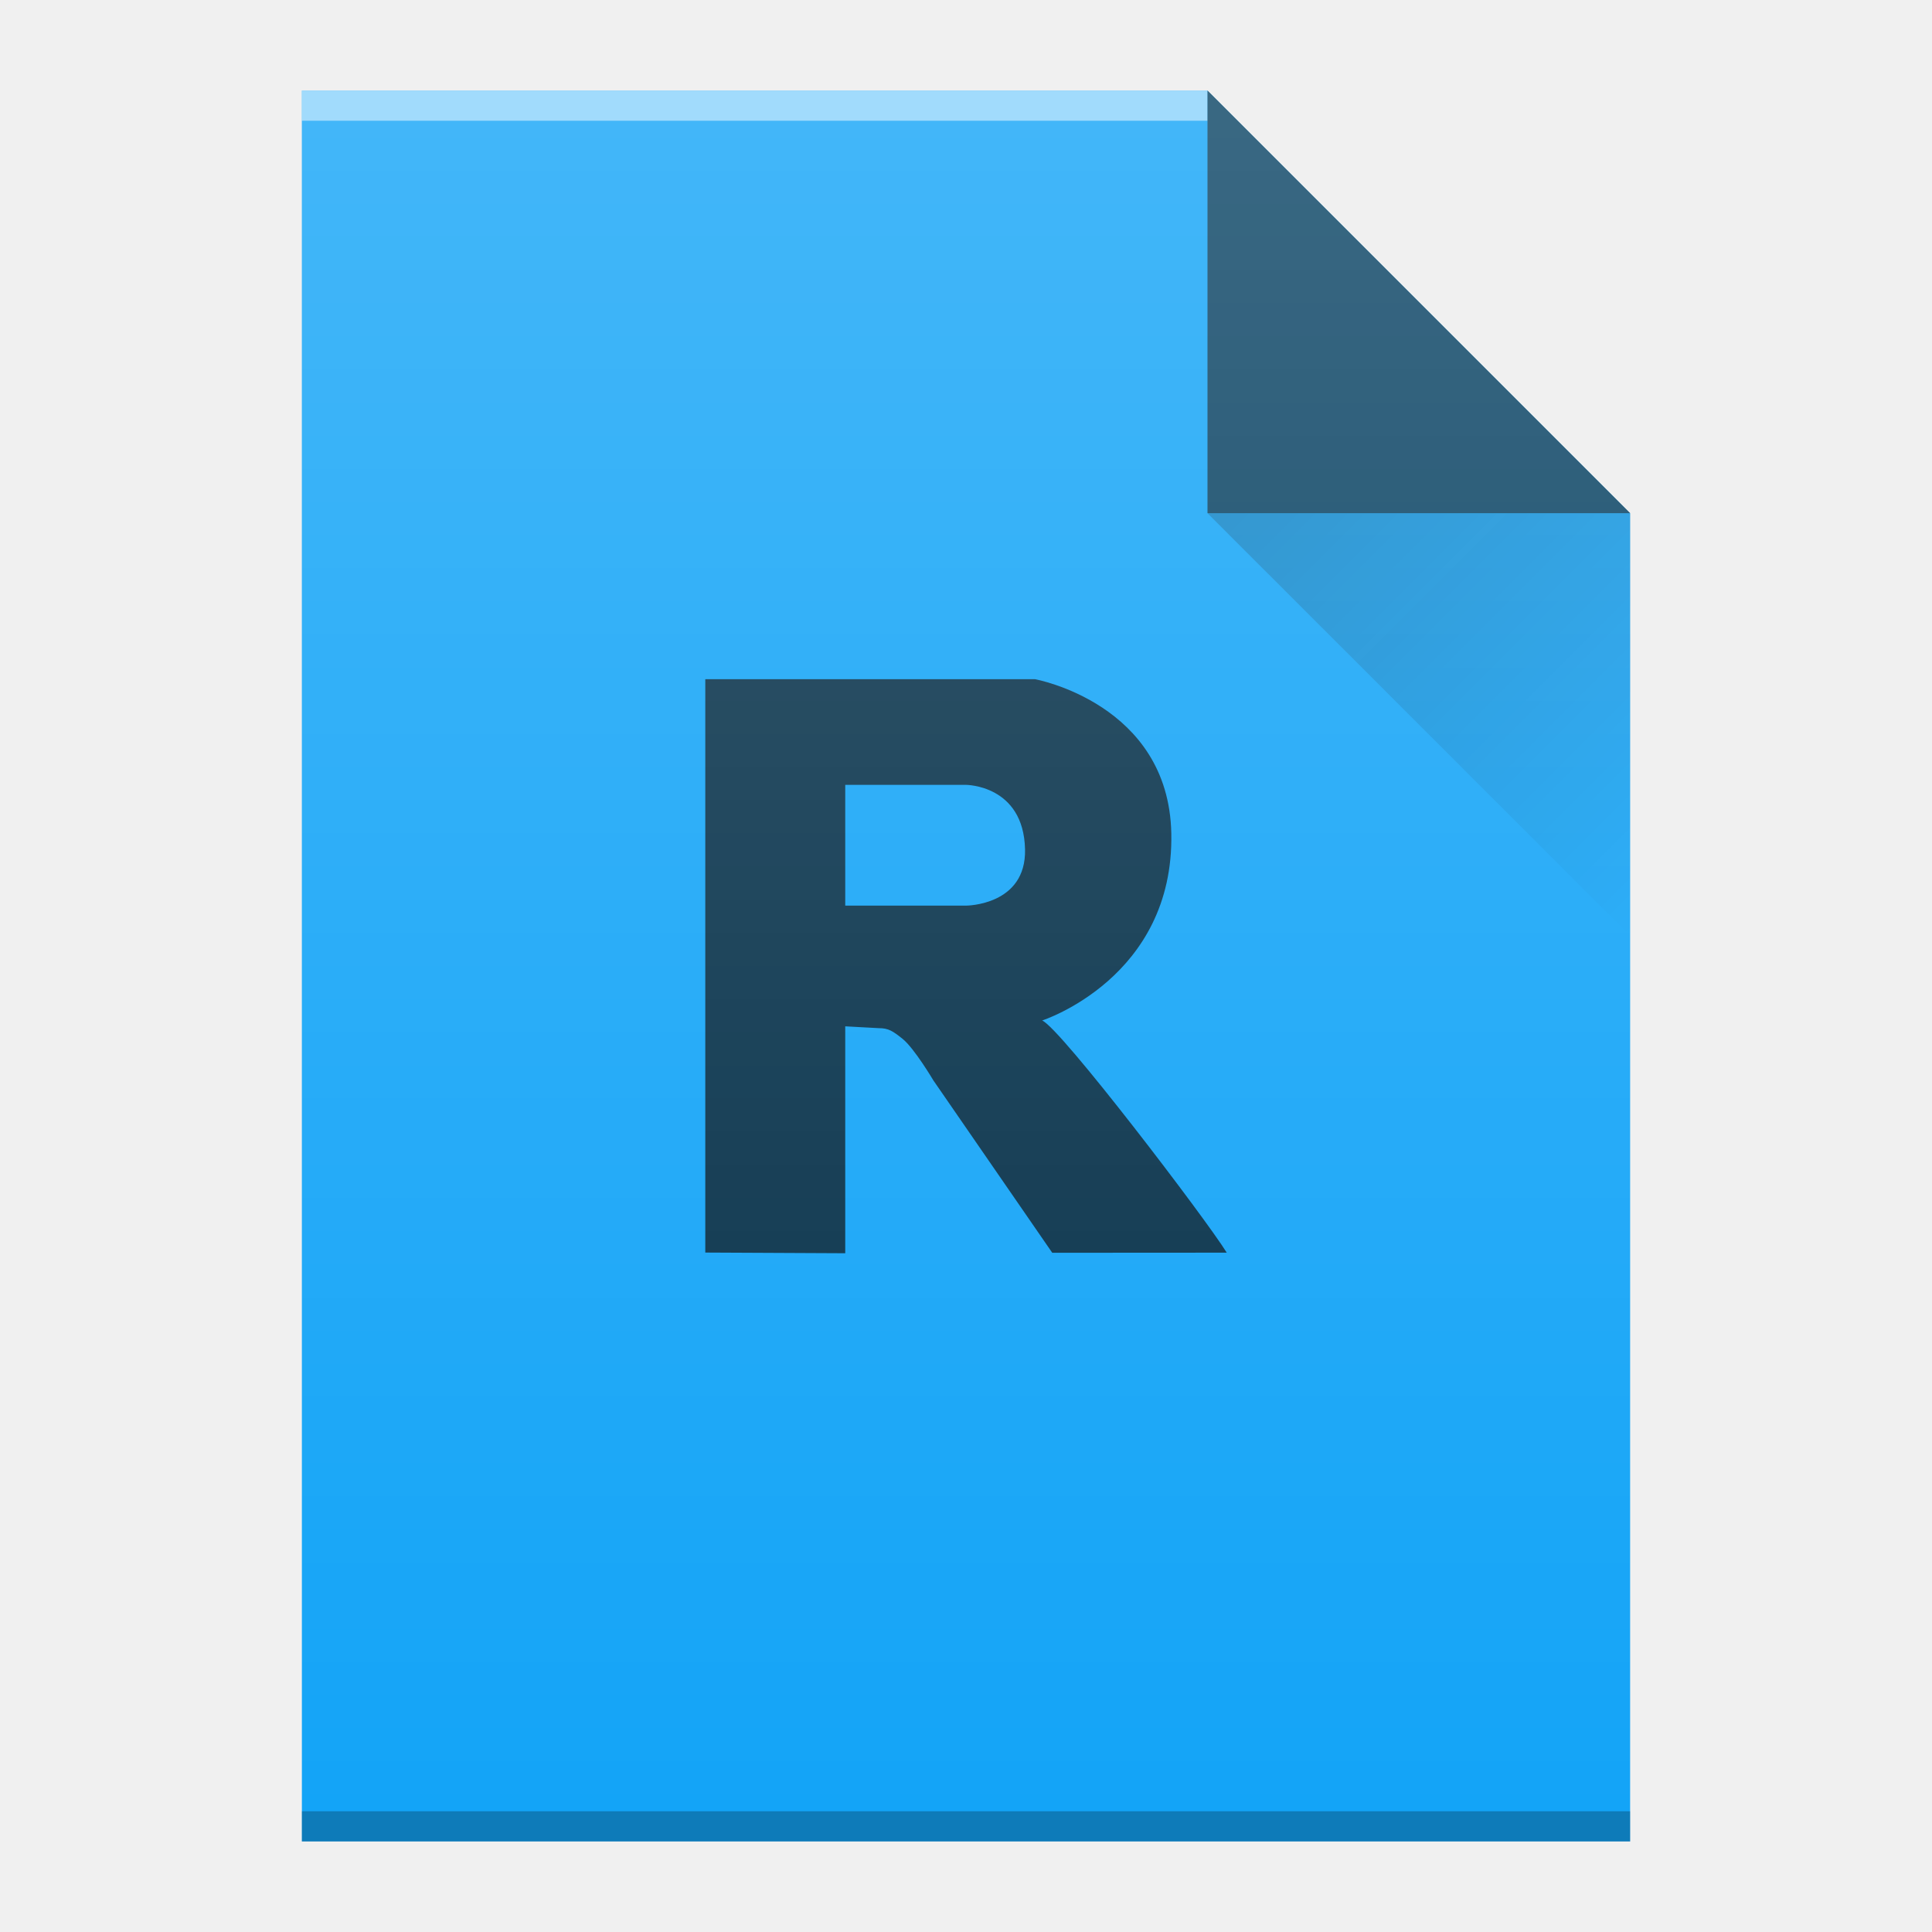
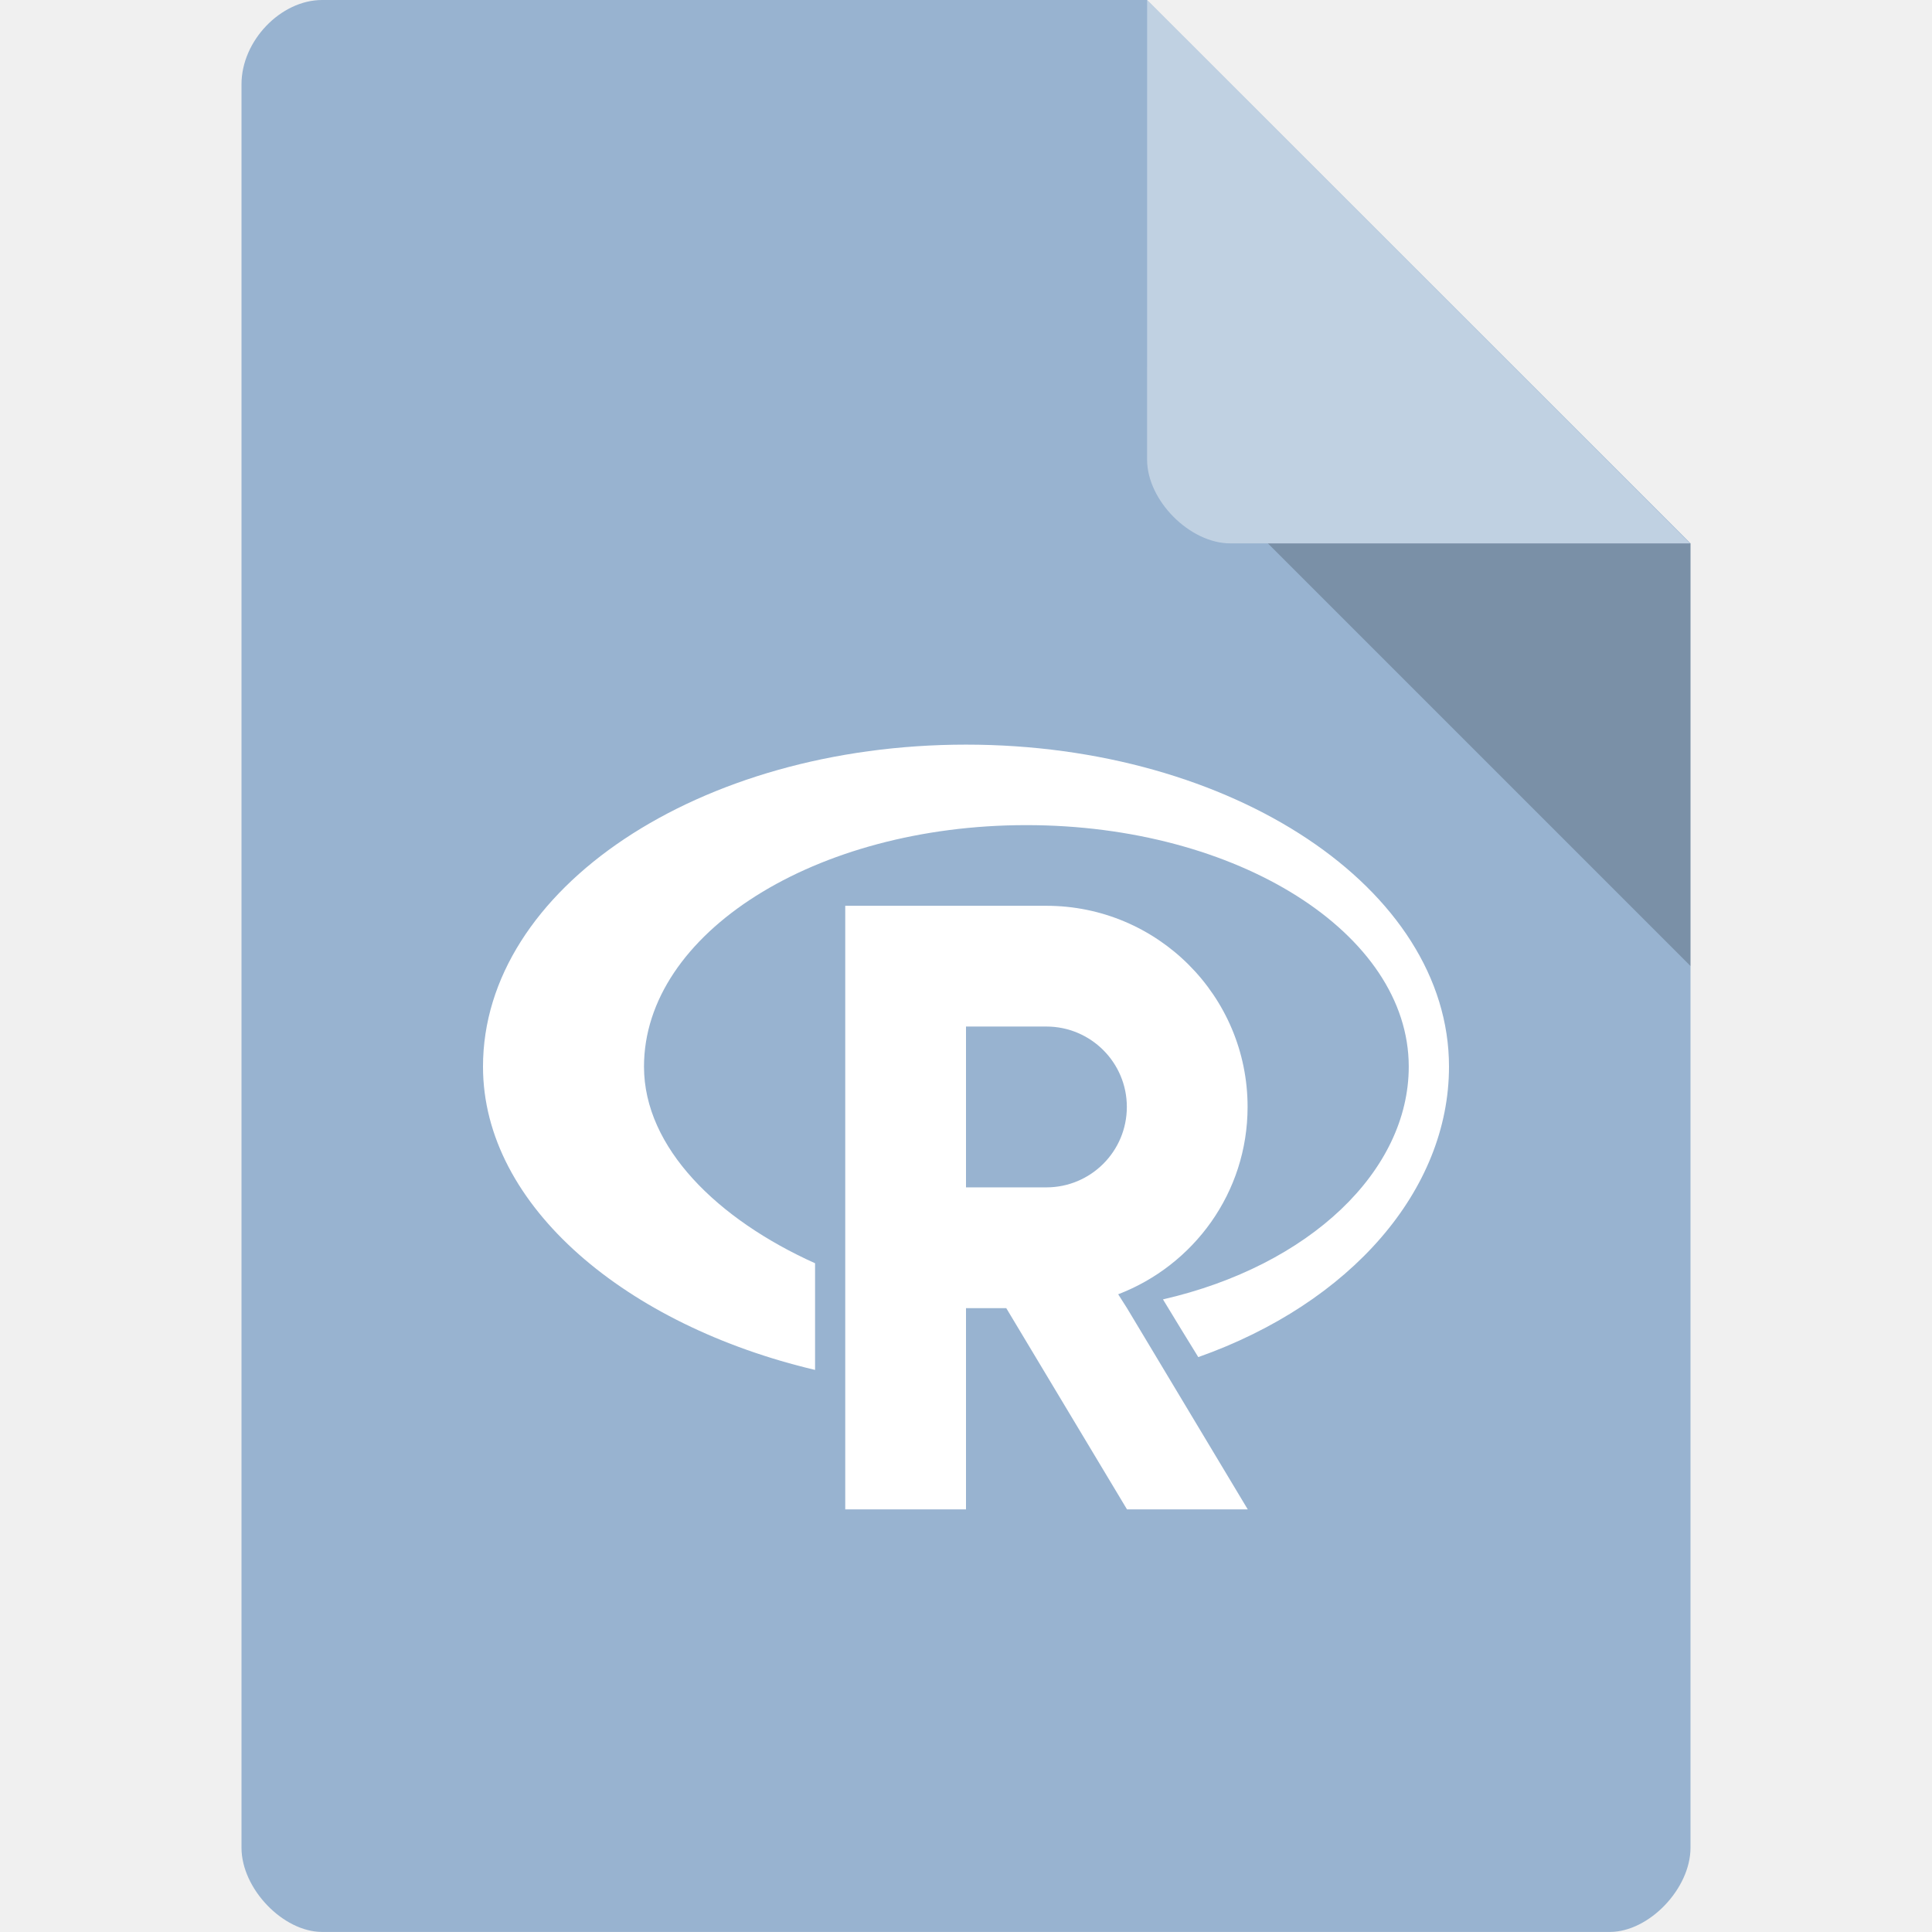
- <svg xmlns="http://www.w3.org/2000/svg" xmlns:xlink="http://www.w3.org/1999/xlink" width="64" viewBox="0 0 64 64" height="64" id="svg41" version="1.1">
-   <defs id="defs43">
-     <linearGradient id="a" y1="17" x1="40" y2="31" gradientUnits="userSpaceOnUse" x2="54">
-       <stop stop-color="#060606" id="stop46" />
-       <stop offset="1" stop-opacity="0" id="stop48" />
-     </linearGradient>
-     <linearGradient id="b" y1="392.36" y2="336.36" gradientUnits="userSpaceOnUse" x2="0" gradientTransform="translate(264,982)">
-       <stop stop-color="#ffffff" stop-opacity="0" id="stop51" />
-       <stop offset="1" stop-color="#ffffff" stop-opacity=".2" id="stop53" />
-     </linearGradient>
-     <path id="c" d="m322 1375.36v-58h30l14 14v44h-14z" />
-   </defs>
-   <use xlink:href="#c" id="use60" style="color:#000000;color-interpolation:sRGB;color-interpolation-filters:linearRGB;fill:#13a4f7;color-rendering:auto;image-rendering:auto;shape-rendering:auto;text-rendering:auto" x="0" y="0" width="100%" height="100%" transform="translate(-312,-1314.36)" />
-   <rect style="color:#000000;opacity:0.5;color-interpolation:sRGB;color-interpolation-filters:linearRGB;fill:#ffffff;color-rendering:auto;image-rendering:auto;shape-rendering:auto;text-rendering:auto" id="rect64" height="1" width="30" y="-4" x="10" transform="scale(1,-1)" />
-   <rect style="color:#000000;opacity:0.25;color-interpolation:sRGB;color-interpolation-filters:linearRGB;color-rendering:auto;image-rendering:auto;shape-rendering:auto;text-rendering:auto" id="rect66" height="1" width="44" y="-61" x="10" transform="scale(1,-1)" />
-   <path d="M 54,17 40,3 40,17 Z" id="path70" style="opacity:0.6;fill-rule:evenodd" />
-   <path d="M 40,17 54,31 54,17 Z" id="path72" style="opacity:0.2;fill:url(#a);fill-rule:evenodd" />
-   <g transform="matrix(1.187467,0,0,1.187467,-368.1762,-615.5994)" id="layer1" style="opacity:0.7;fill:#000000;fill-opacity:1">
-     <rect id="rect4035" style="fill:#000000;fill-opacity:1" height="11" y="526.702" x="287.742" width="0" />
-     <rect id="rect4035-8" style="fill:#000000;fill-opacity:1" height="11" y="543.628" x="293.001" width="0" />
-     <path d="m 344.272,553.359 -4.866,0.003 -3.316,-4.808 c 0,0 -0.534,-0.901 -0.862,-1.162 -0.274,-0.218 -0.391,-0.296 -0.662,-0.296 l -0.935,-0.051 0,6.33 -3.904,-0.019 0,-15.995 9.197,0 c 0,0 3.727,0.675 3.803,4.296 0.084,4.037 -3.603,5.225 -3.603,5.225 0.506,0.203 4.572,5.541 5.147,6.473 M 337,540.309 l -3.369,0 0,3.369 3.369,0 c 0,0 1.684,0 1.647,-1.573 C 338.605,540.31 337,540.309 337,540.309" id="path20" style="opacity:1;fill:#000000;fill-opacity:1;fill-rule:evenodd" />
+ <svg xmlns="http://www.w3.org/2000/svg" viewBox="0 0 64 64">
+   <g>
+     <path d="m 10.672 0 c -1.375 0 -2.672 1.355 -2.672 2.789 l 0 58.42 c 0 1.355 1.375 2.789 2.672 2.789 l 42.656 0 c 1.297 0 2.672 -1.434 2.672 -2.789 l 0 -43.21 l -18 -18 m -27.328 0" style="fill:#98b3d0;fill-opacity:1;" />
+     <path d="m 42 18 l 14 14 l 0 -14 m -14 0" style="fill:#000;fill-opacity:0.196;" />
+     <path d="m 38 0 l 17.984 18 l -15.227 0 c -1.348 0 -2.758 -1.426 -2.758 -2.773 m 0 -15.227" style="fill:#fff;fill-opacity:0.392;" />
  </g>
-   <use height="100%" width="100%" y="0" x="0" style="fill:url(#b)" id="use76" xlink:href="#c" transform="translate(-312,-1314.36)" />
+   <g transform="matrix(1.333333,0,0,1.333333,1.333333,-0.6666654)">
+     <path d="m 23 19 c -6.629 0 -12 3.582 -12 8 0 3.482 3.592 6.436 8.25 7.535 l 0 -2.65 c -2.417 -1.088 -4.25 -2.868 -4.25 -4.885 c 0 -3.313 4.254 -6 9.5 -6 5.246 0 9.5 2.688 9.5 6 0 2.592 -2.46 4.945 -6.106 5.783 0.293 0.483 0.586 0.965 0.877 1.434 c 3.794 -1.344 6.229 -4.153 6.229 -7.217 c 0 -4.418 -5.371 -8 -12 -8 z" style="fill:#fff;fill-opacity:1;" />
+     <path d="M 20,23.004 20,38 l 3,0 0,-5 1,0 3,5 3,0 -3,-5 -0.219,-0.344 c 1.875,-0.719 3.215,-2.523 3.215,-4.656 0,-2.758 -2.238,-4.996 -5,-4.996 m -1.996,3 1.996,0 c 1.105,0 2,0.895 2,1.996 0,1.109 -0.898,2 -2,2 L 23,30 23,26 m 0,0.004" style="fill:#fff;fill-opacity:1;" />
+   </g>
</svg>
